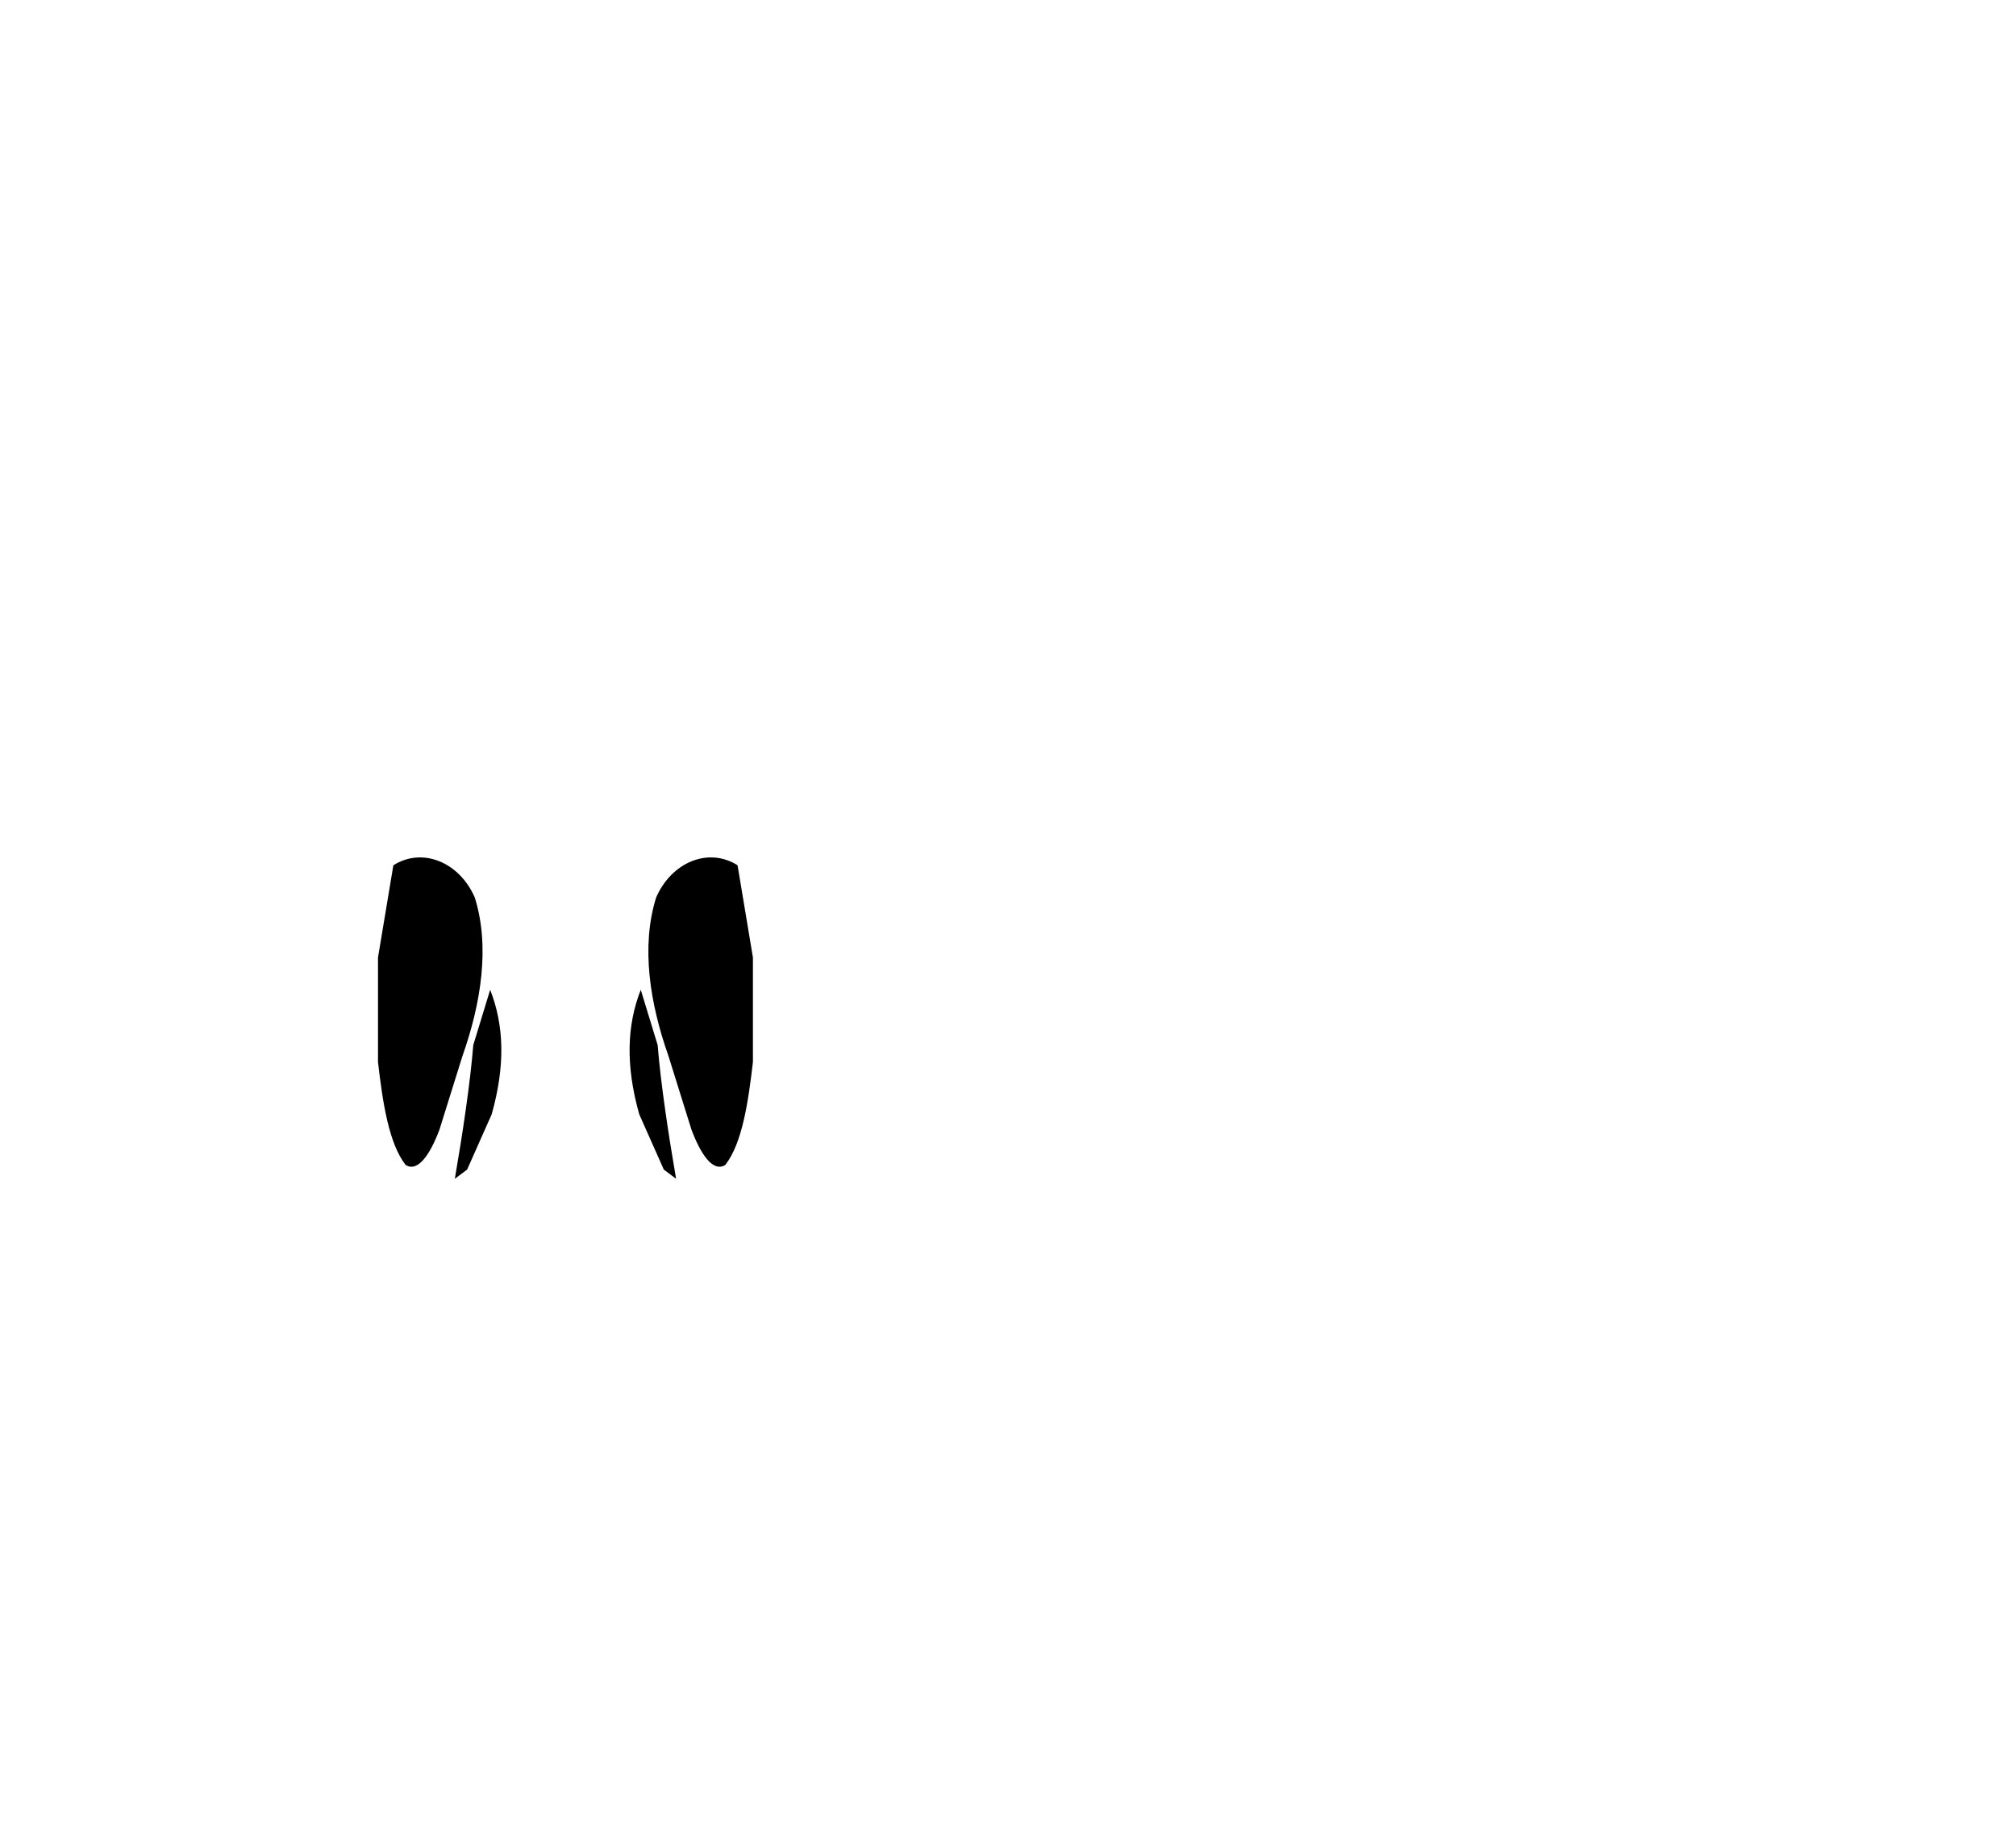
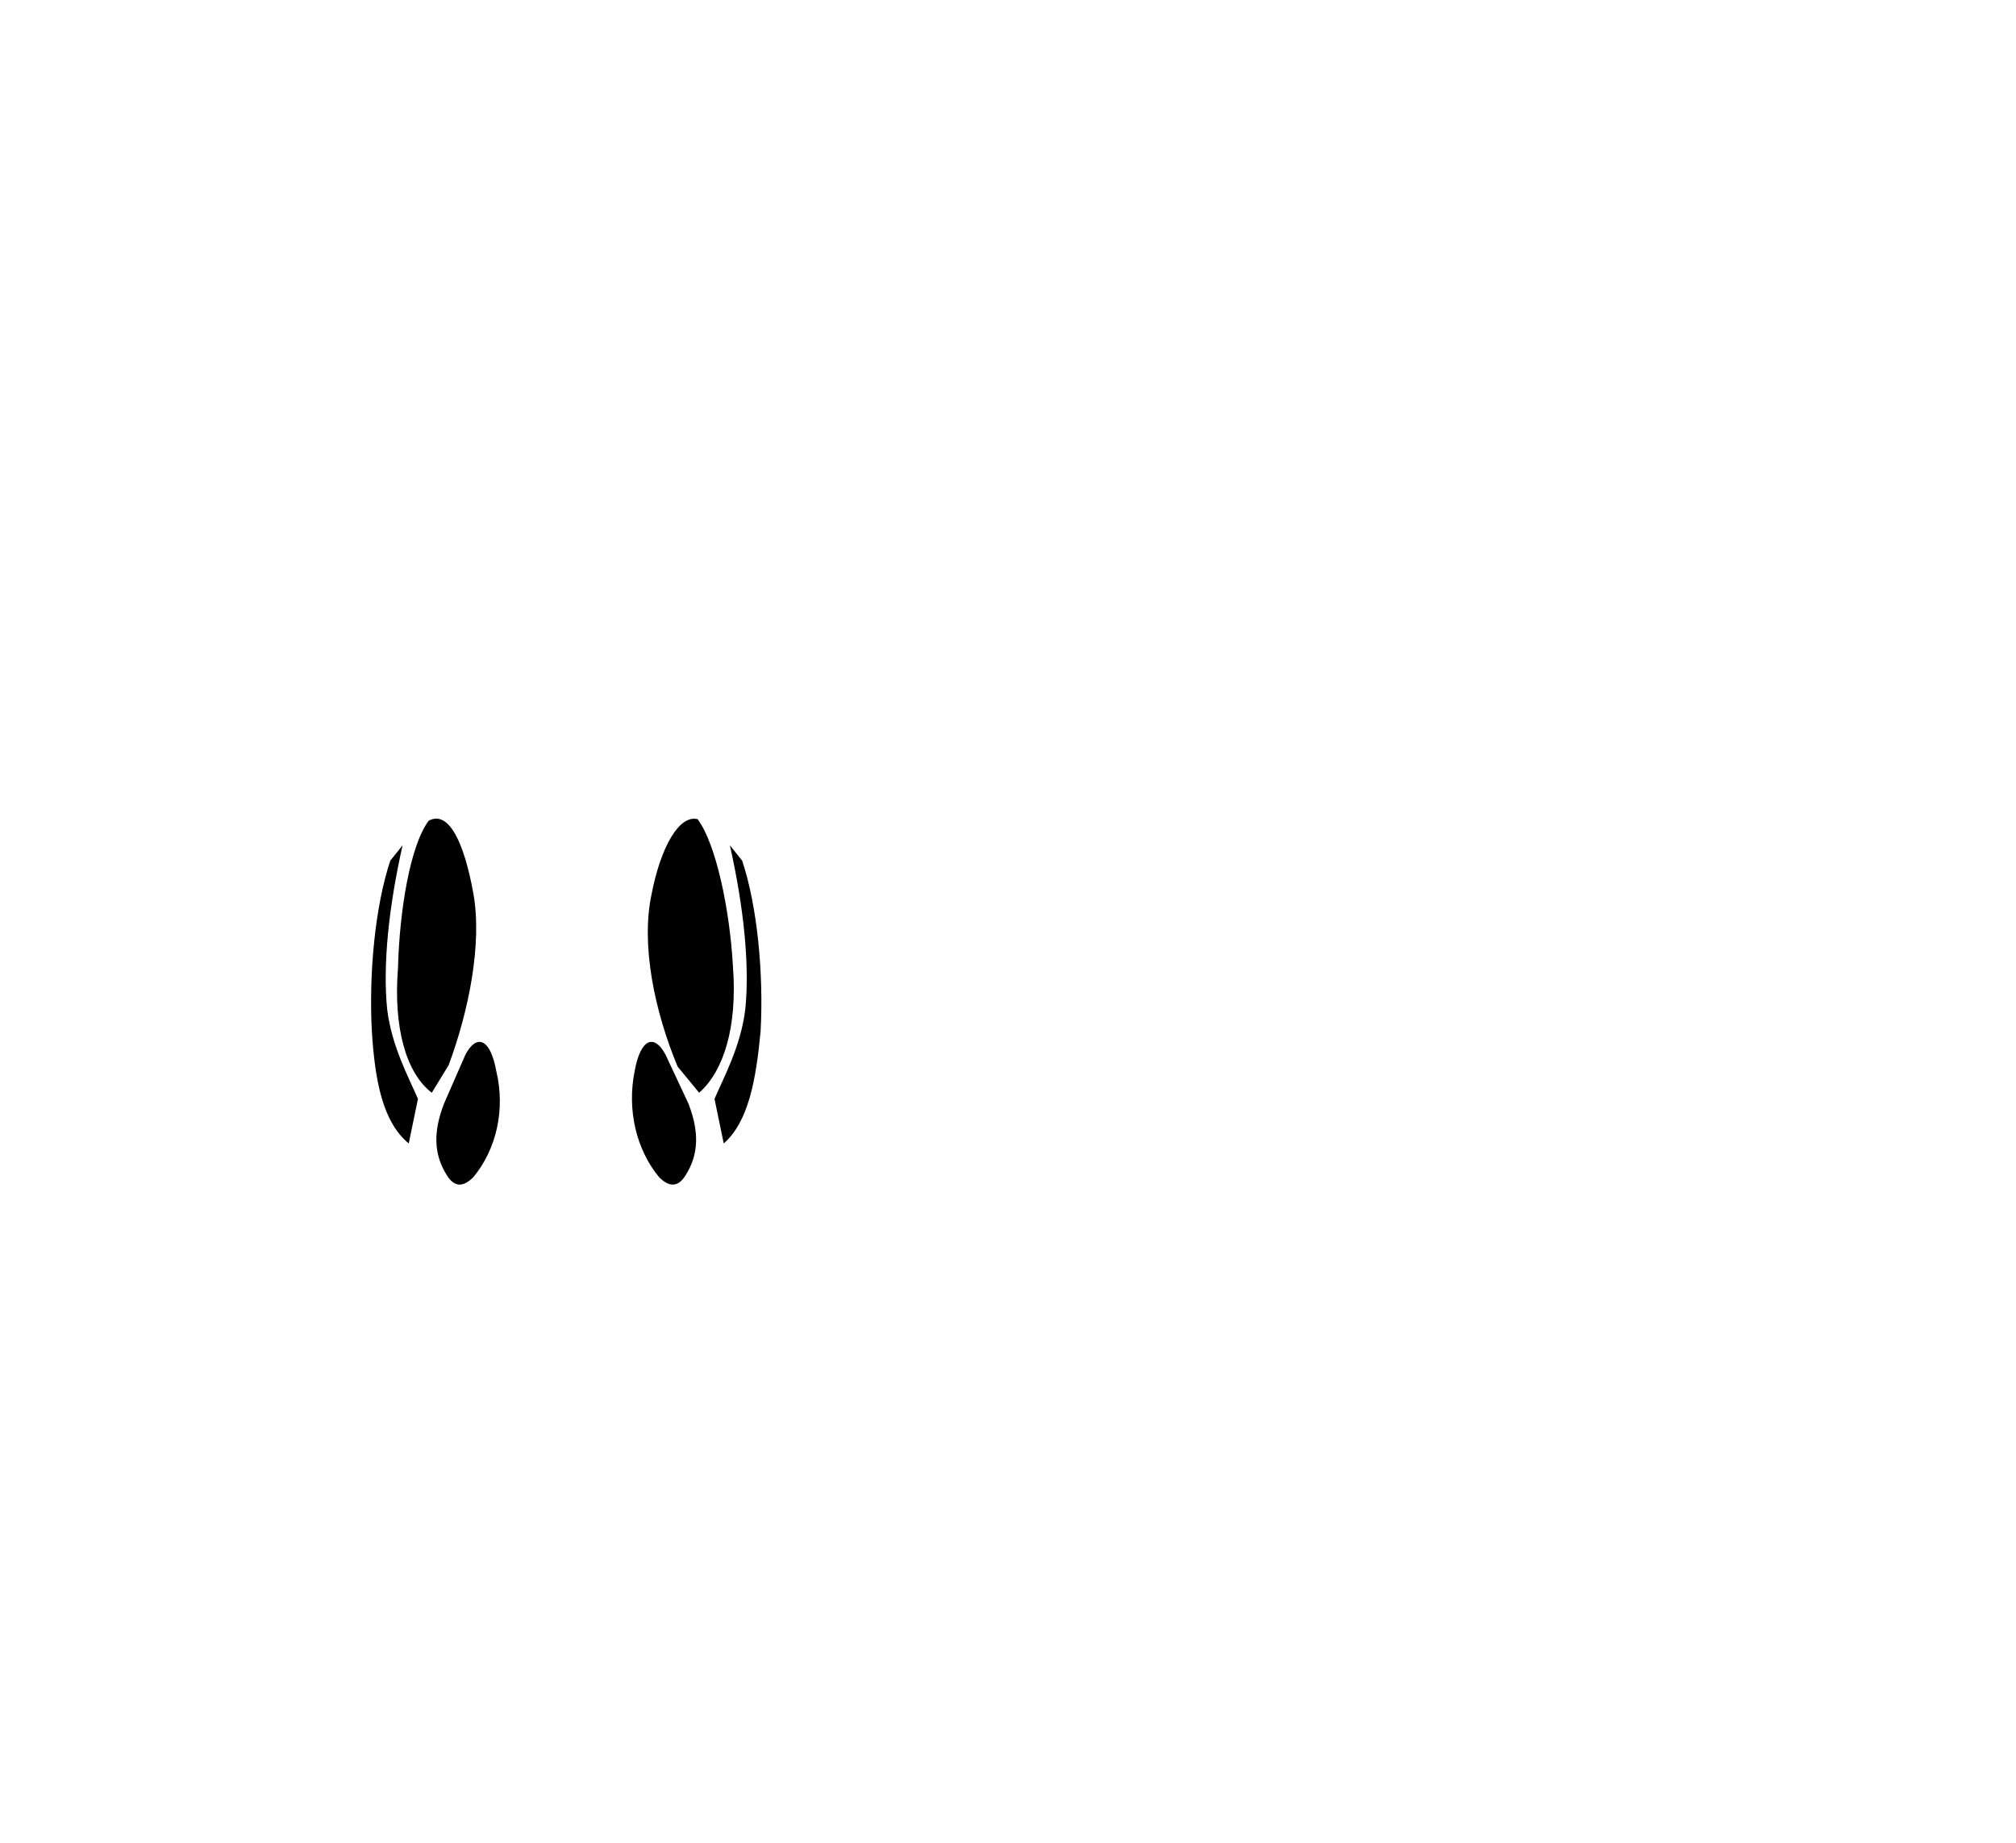
<svg xmlns="http://www.w3.org/2000/svg" width="1312" height="1199" viewBox="0 0 1312 1199">
  <g id="quadriceps" fill="currentColor">
-     <path id="quadriceps--front--right--0" data-view="front" data-side="right" d="M256 563 C275 551 299 561 309 584 C319 616 313 653 301 687 L286 735 C280 751 272 763 264 758 C253 744 249 717 246 691 L246 623 Z M319 644 C328 667 329 693 320 725 L304 761 L296 767 C301 738 306 705 308 680 Z" />
-     <path id="quadriceps--front--left--0" data-view="front" data-side="left" d="M256 563 C275 551 299 561 309 584 C319 616 313 653 301 687 L286 735 C280 751 272 763 264 758 C253 744 249 717 246 691 L246 623 Z M319 644 C328 667 329 693 320 725 L304 761 L296 767 C301 738 306 705 308 680 Z" transform="translate(736 0) scale(-1 1)" />
+     <path id="quadriceps--front--right--0" data-side="right" data-structure="rectus-femoris" data-view="front" d="M279 534 C292 527 302 548 308 581 C314 614 305 658 292 693 L281 711 C264 698 256 668 259 630 C260 592 267 550 279 534 Z" />
+     <path id="quadriceps--front--right--1" data-side="right" data-structure="vastus-lateralis" data-view="front" d="M262 550 C253 590 249 628 252 657 C255 681 266 701 272 715 L266 744 C249 730 244 703 242 671 C240 634 244 590 254 560 Z" />
+     <path id="quadriceps--front--right--2" data-side="right" data-structure="vastus-medialis" data-view="front" d="M303 686 C310 673 319 675 323 697 C329 722 323 748 308 766 Q298 776 291 765 C282 751 282 736 289 718 Z" />
+     <path id="quadriceps--front--left--3" data-side="left" data-structure="rectus-femoris" data-view="front" d="M454 533 C442 530 430 551 424 582 C417 615 426 658 441 694 L455 711 C471 697 480 668 477 629 C475 592 466 549 454 533 Z" />
+     <path id="quadriceps--front--left--4" data-side="left" data-structure="vastus-lateralis" data-view="front" d="M475 550 C484 590 488 628 485 657 C482 681 471 701 465 715 L471 744 C487 730 492 703 495 671 C497 634 493 590 483 560 Z" />
+     <path id="quadriceps--front--left--5" data-side="left" data-structure="vastus-medialis" data-view="front" d="M433 686 C426 673 417 675 413 697 C408 722 414 748 429 766 Q439 776 446 765 C455 751 455 736 448 718 Z" />
  </g>
</svg>
